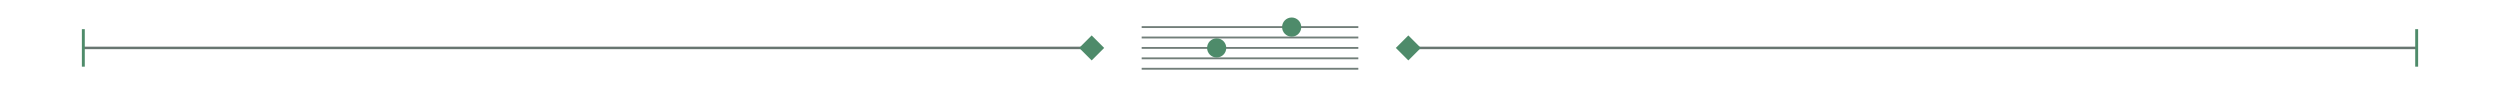
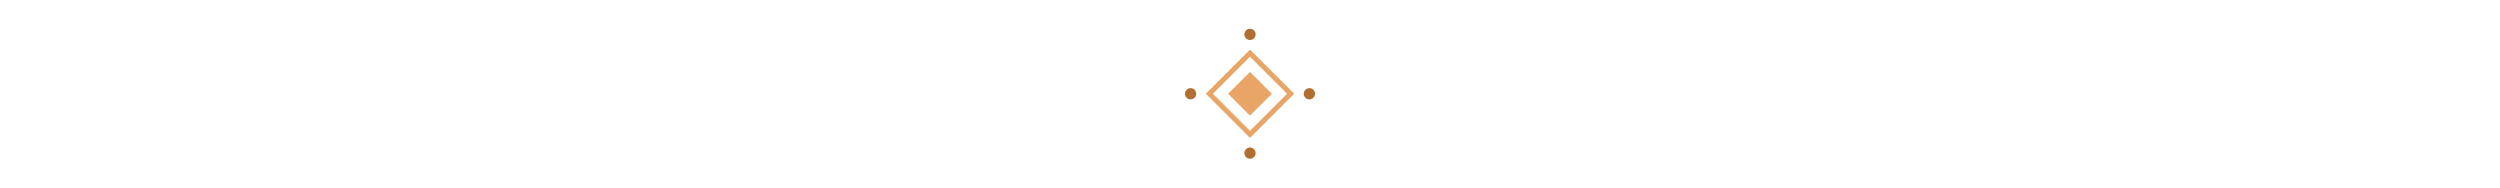
- <svg xmlns="http://www.w3.org/2000/svg" viewBox="0 0 1200 46" width="1200" height="46">
-   <line x1="40" y1="23" x2="524" y2="23" stroke="#4E5E58" stroke-width="1.2" opacity="0.85" />
-   <line x1="676" y1="23" x2="1160" y2="23" stroke="#4E5E58" stroke-width="1.2" opacity="0.85" />
-   <line x1="40" y1="14" x2="40" y2="32" stroke="#4E8B6A" stroke-width="1.4" />
-   <line x1="1160" y1="14" x2="1160" y2="32" stroke="#4E8B6A" stroke-width="1.4" />
-   <path d="M 524 17 L 530 23 L 524 29 L 518 23 Z" fill="#4E8B6A" />
-   <path d="M 676 17 L 682 23 L 676 29 L 670 23 Z" fill="#4E8B6A" />
-   <line x1="548" y1="13" x2="652" y2="13" stroke="#4E5E58" stroke-width="0.9" opacity="0.8" />
-   <line x1="548" y1="18" x2="652" y2="18" stroke="#4E5E58" stroke-width="0.9" opacity="0.8" />
-   <line x1="548" y1="23" x2="652" y2="23" stroke="#4E5E58" stroke-width="0.9" opacity="0.8" />
-   <line x1="548" y1="28" x2="652" y2="28" stroke="#4E5E58" stroke-width="0.9" opacity="0.8" />
-   <line x1="548" y1="33" x2="652" y2="33" stroke="#4E5E58" stroke-width="0.9" opacity="0.8" />
-   <circle cx="584" cy="23" r="4.6" fill="#4E8B6A" />
-   <circle cx="620" cy="13" r="4.6" fill="#4E8B6A" />
+ <svg xmlns="http://www.w3.org/2000/svg" viewBox="0 0 800 60" width="800" height="60" role="img">
+   <defs>
+     <linearGradient id="dg" x1="0" y1="0" x2="1" y2="0">
+       <stop offset="0" stop-color="#6A3A12" stop-opacity="0" />
+       <stop offset=".28" stop-color="#B06E30" />
+       <stop offset=".5" stop-color="#E8A565" />
+       <stop offset=".72" stop-color="#B06E30" />
+       <stop offset="1" stop-color="#6A3A12" stop-opacity="0" />
+     </linearGradient>
+   </defs>
+   <line x1="20" y1="30" x2="330" y2="30" stroke="url(#dg)" stroke-width="1.4" />
+   <line x1="470" y1="30" x2="780" y2="30" stroke="url(#dg)" stroke-width="1.4" />
+   <g transform="translate(400 30)">
+     <path d="M0 -13 L13 0 L0 13 L-13 0 Z" fill="none" stroke="#E8A565" stroke-width="1.6" />
+     <path d="M0 -7 L7 0 L0 7 L-7 0 Z" fill="#E8A565" />
+     <circle cx="0" cy="-19" r="1.8" fill="#B06E30" />
+     <circle cx="0" cy="19" r="1.8" fill="#B06E30" />
+     <circle cx="-19" cy="0" r="1.8" fill="#B06E30" />
+     <circle cx="19" cy="0" r="1.8" fill="#B06E30" />
+   </g>
</svg>
